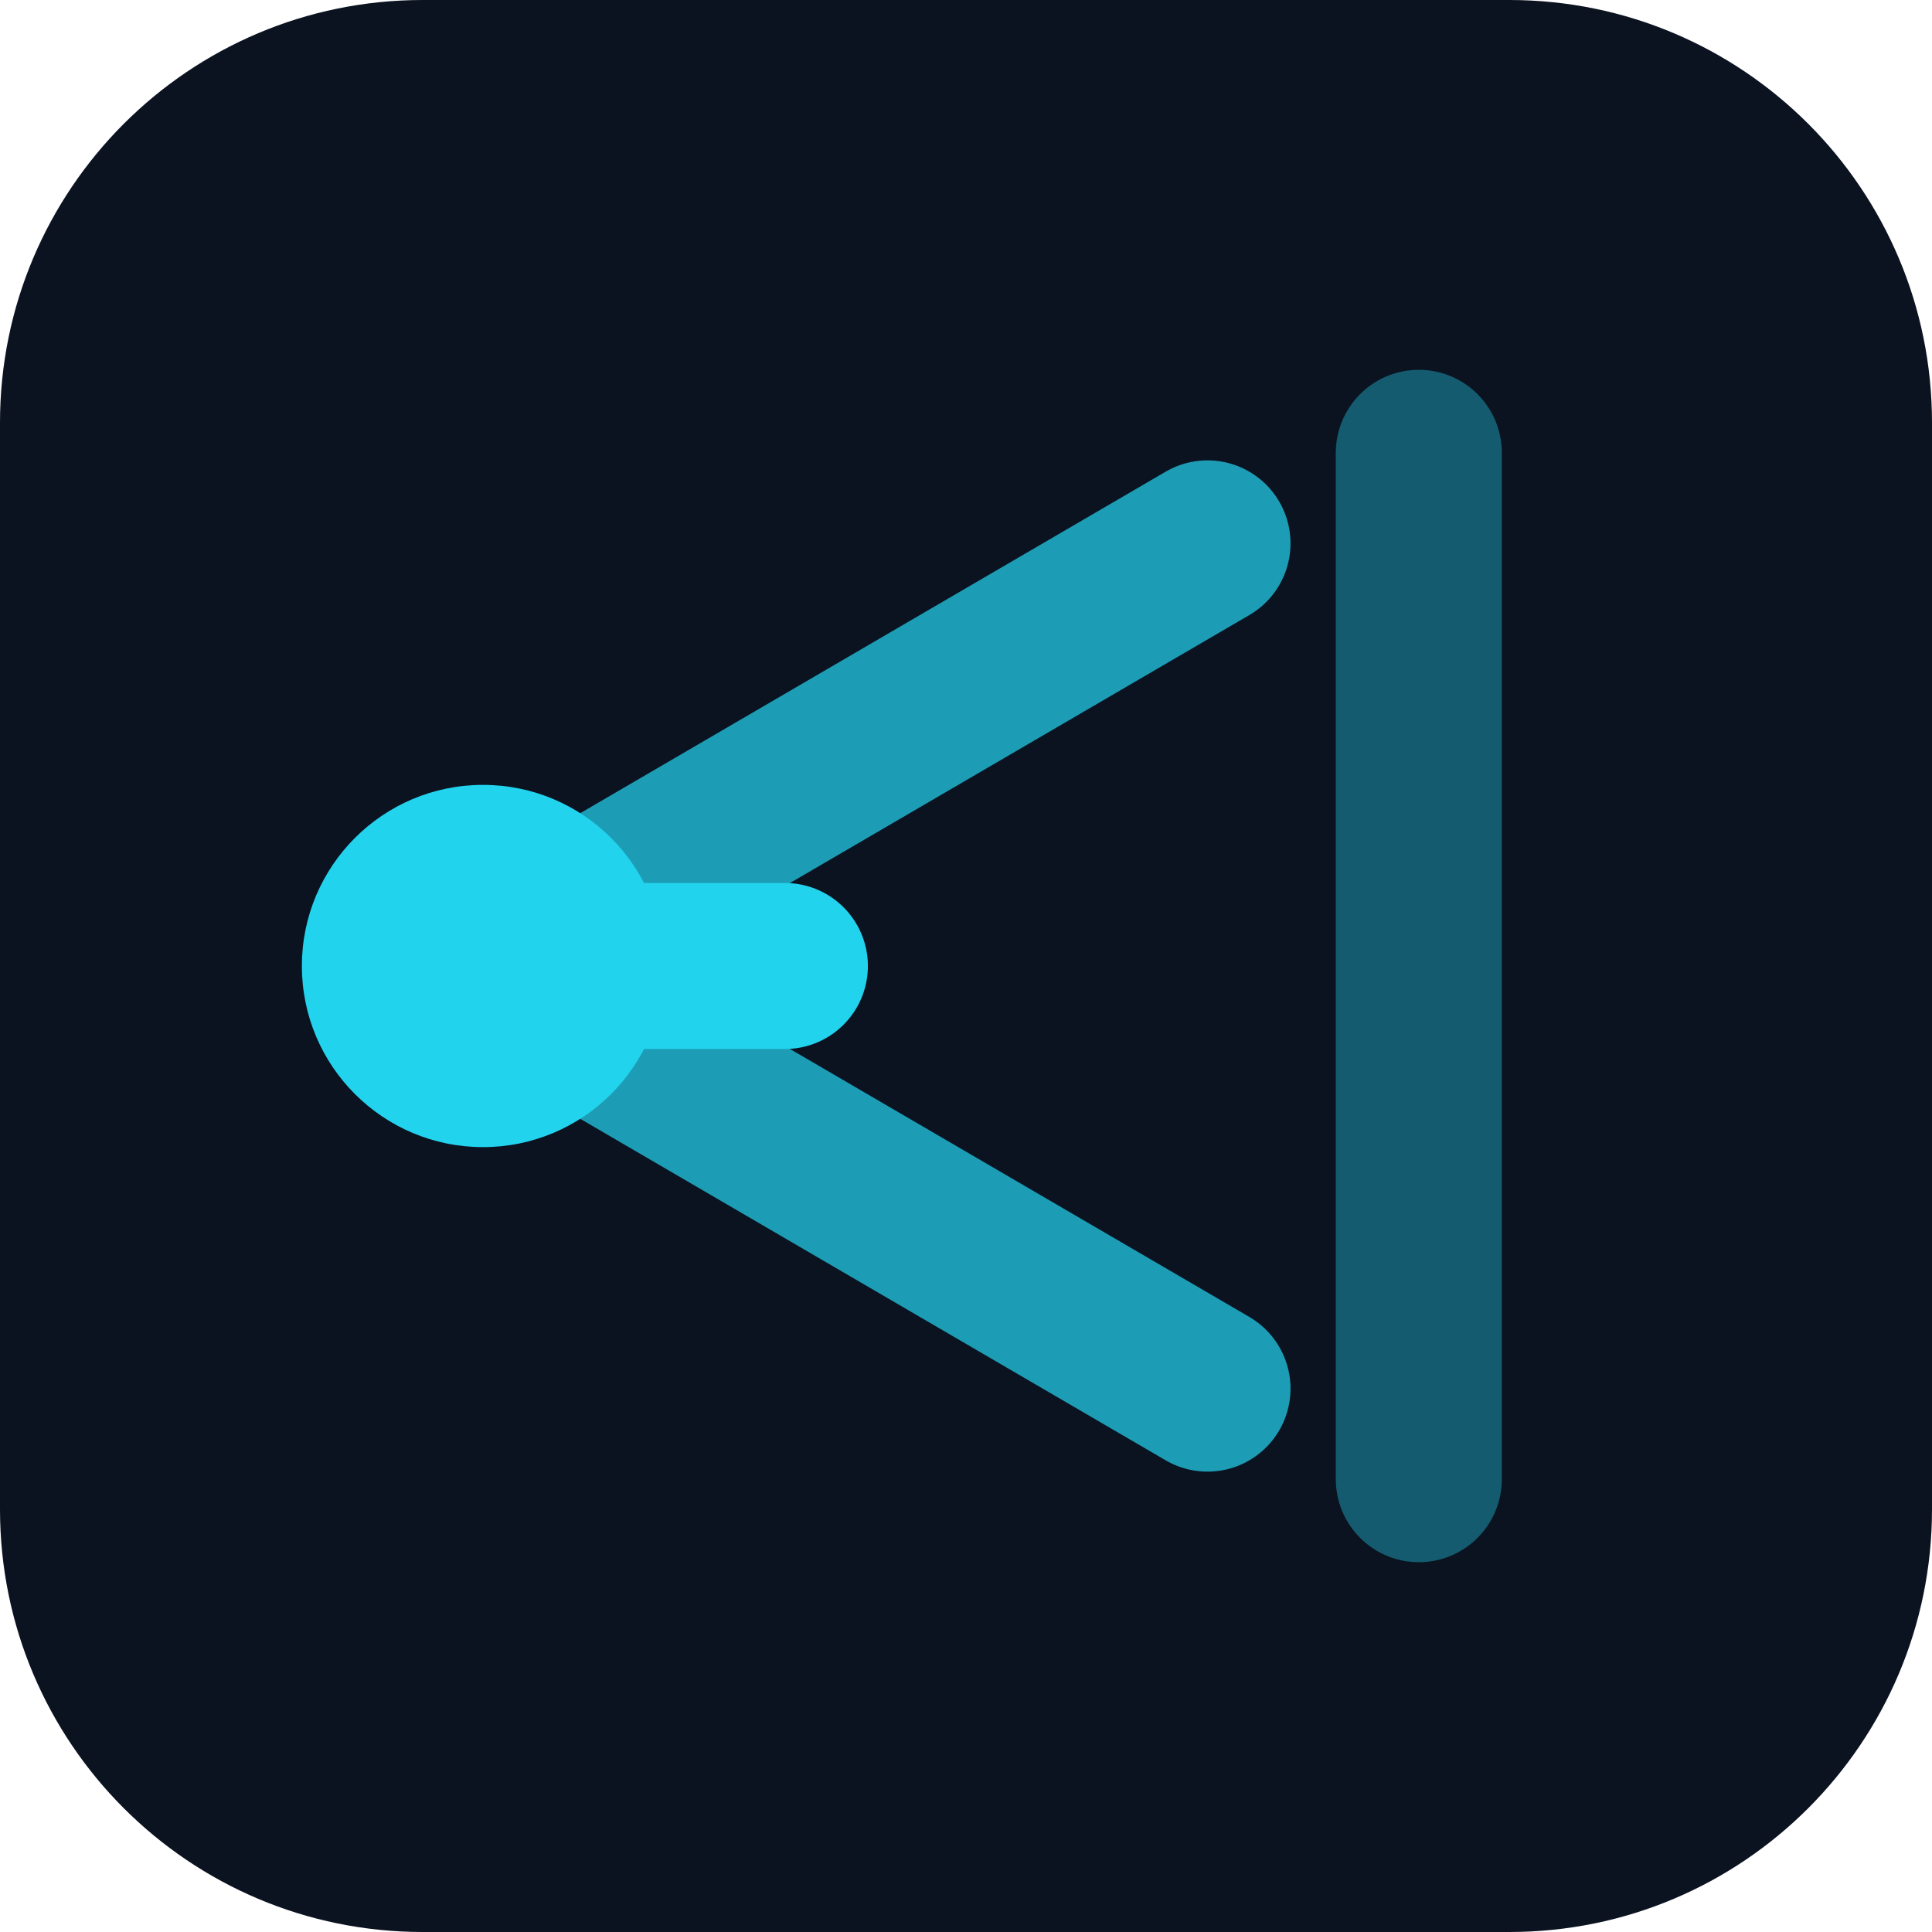
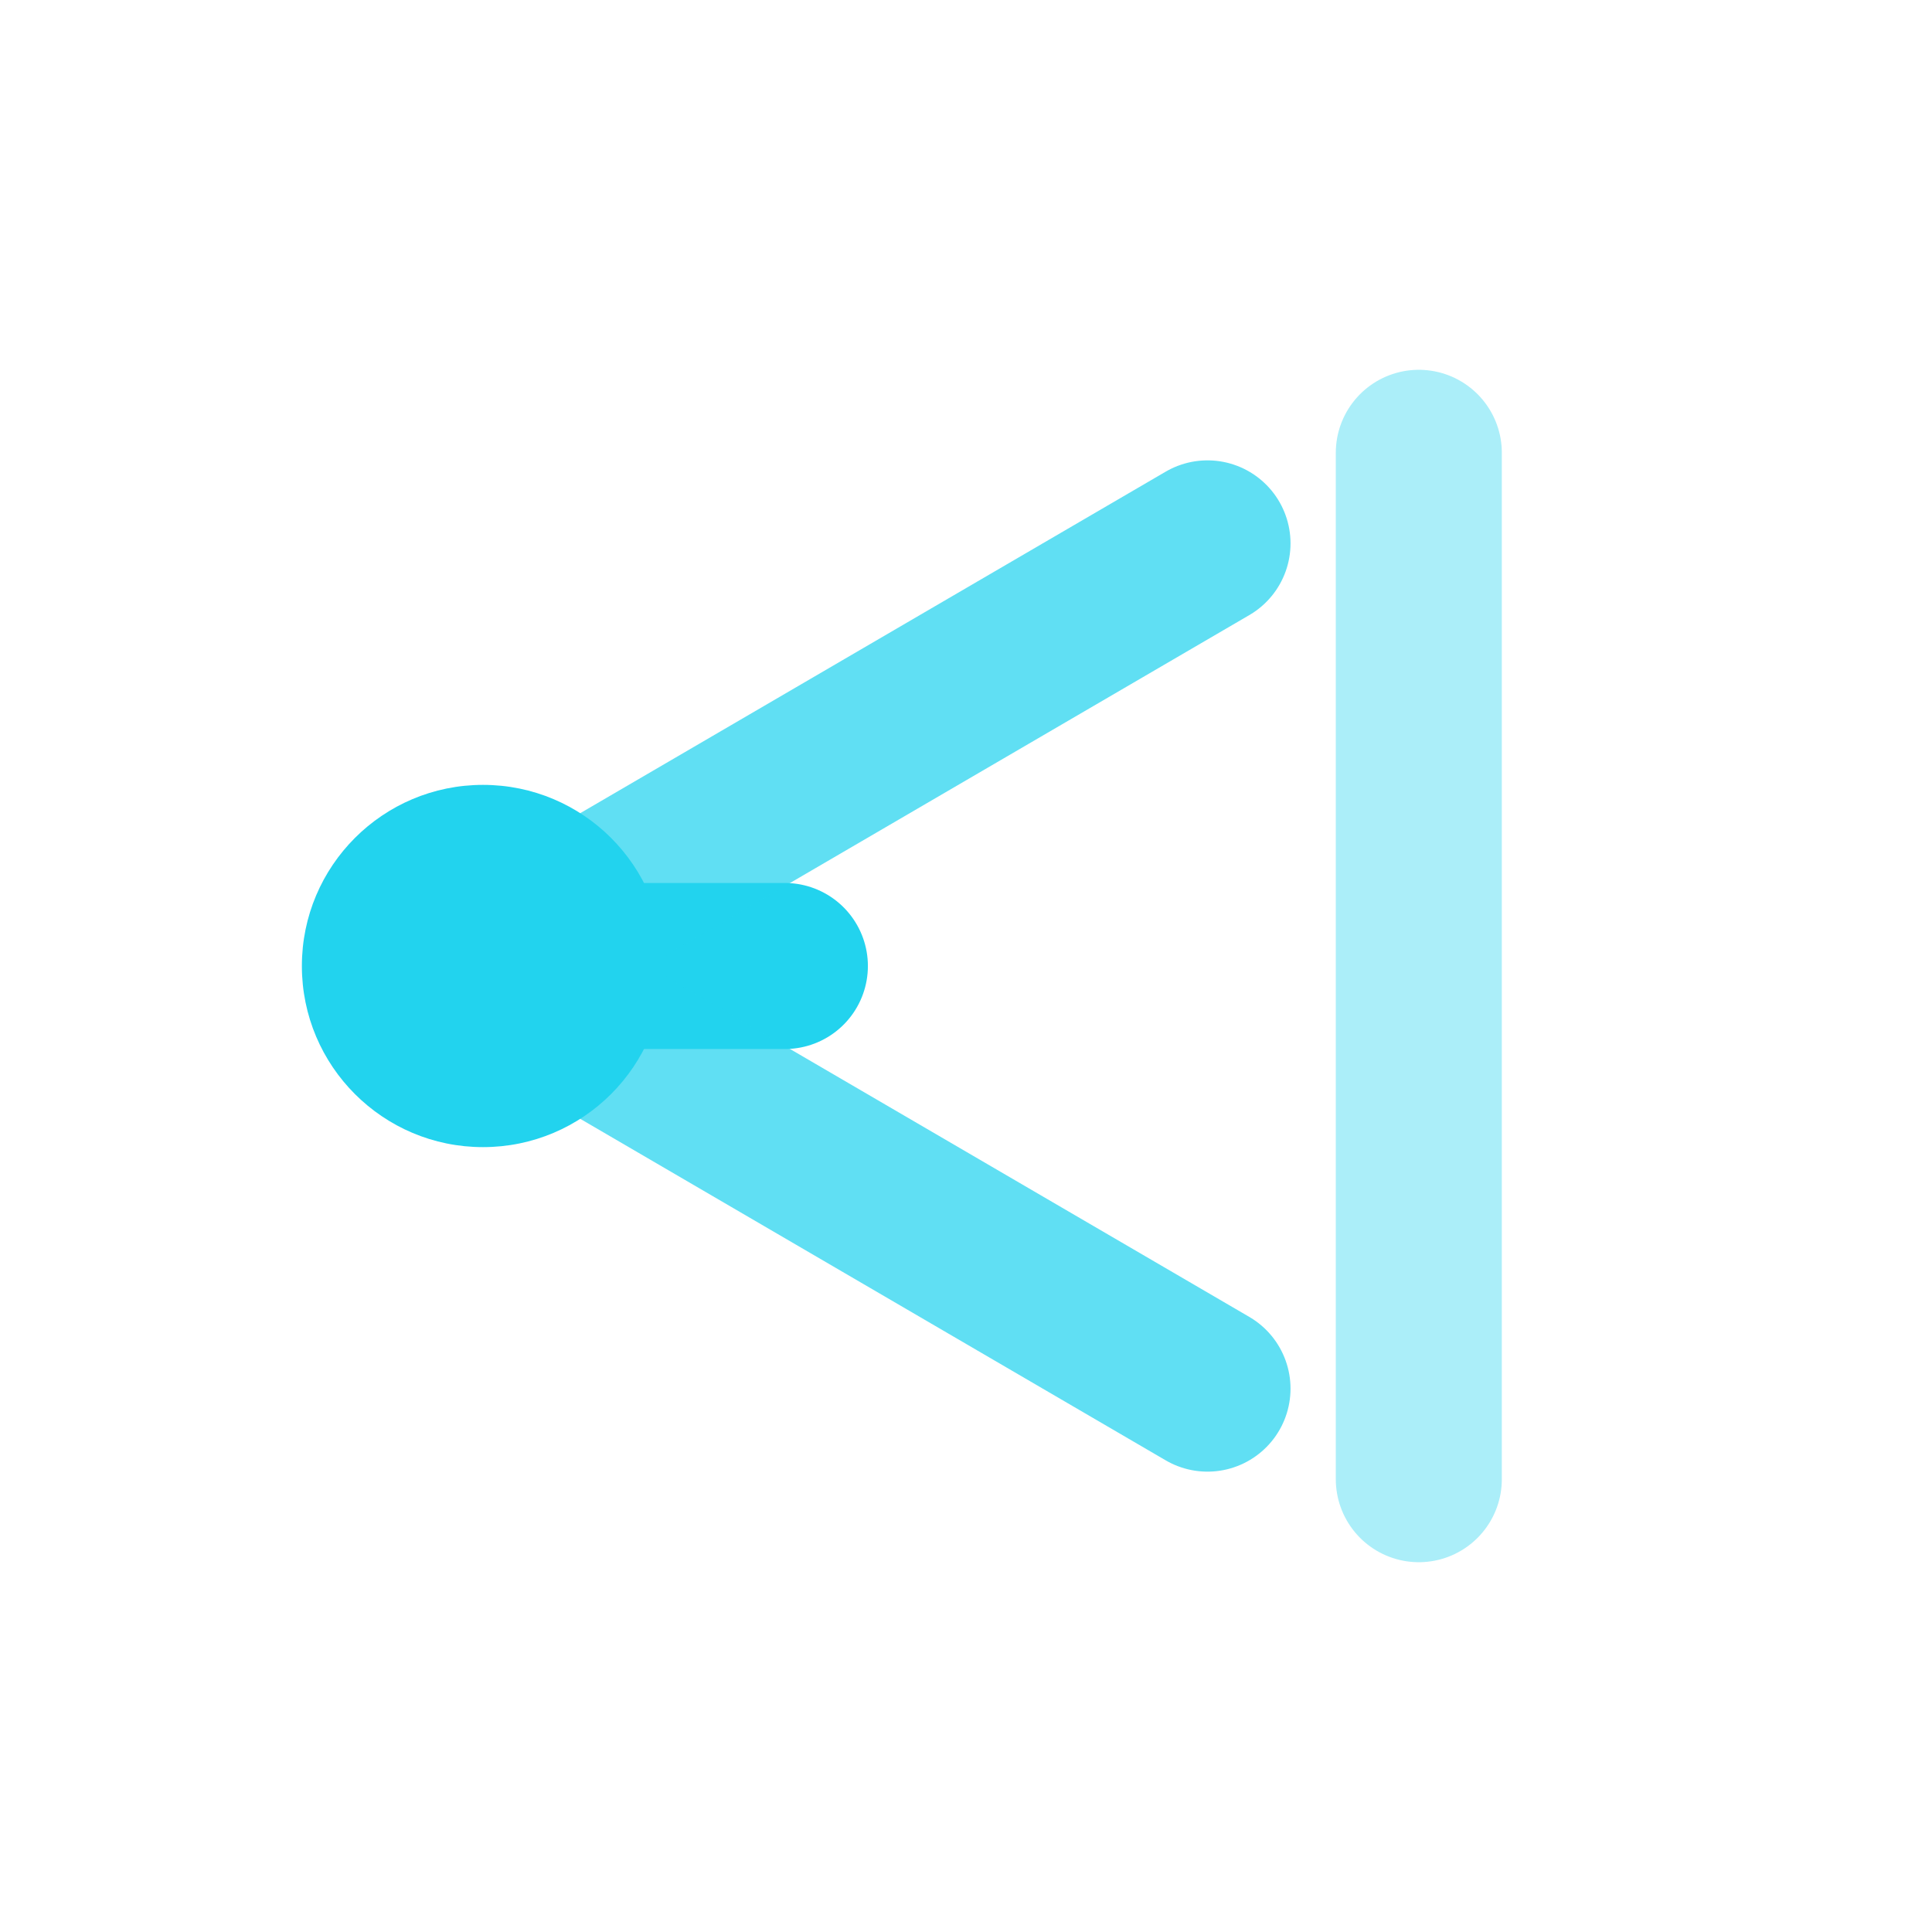
<svg xmlns="http://www.w3.org/2000/svg" viewBox="0 0 32 32" role="img" aria-label="Beam">
-   <rect width="32" height="32" rx="7" fill="#0b1220" />
  <g fill="none" stroke="#22d3ee" stroke-linecap="round" stroke-width="2.75">
    <path d="M8 16h5" />
    <path d="M8 16l12-7" opacity=".72" />
    <path d="M8 16l12 7" opacity=".72" />
    <path d="M23.5 7.5v17" opacity=".38" />
  </g>
  <circle cx="8" cy="16" r="3" fill="#22d3ee" />
</svg>
